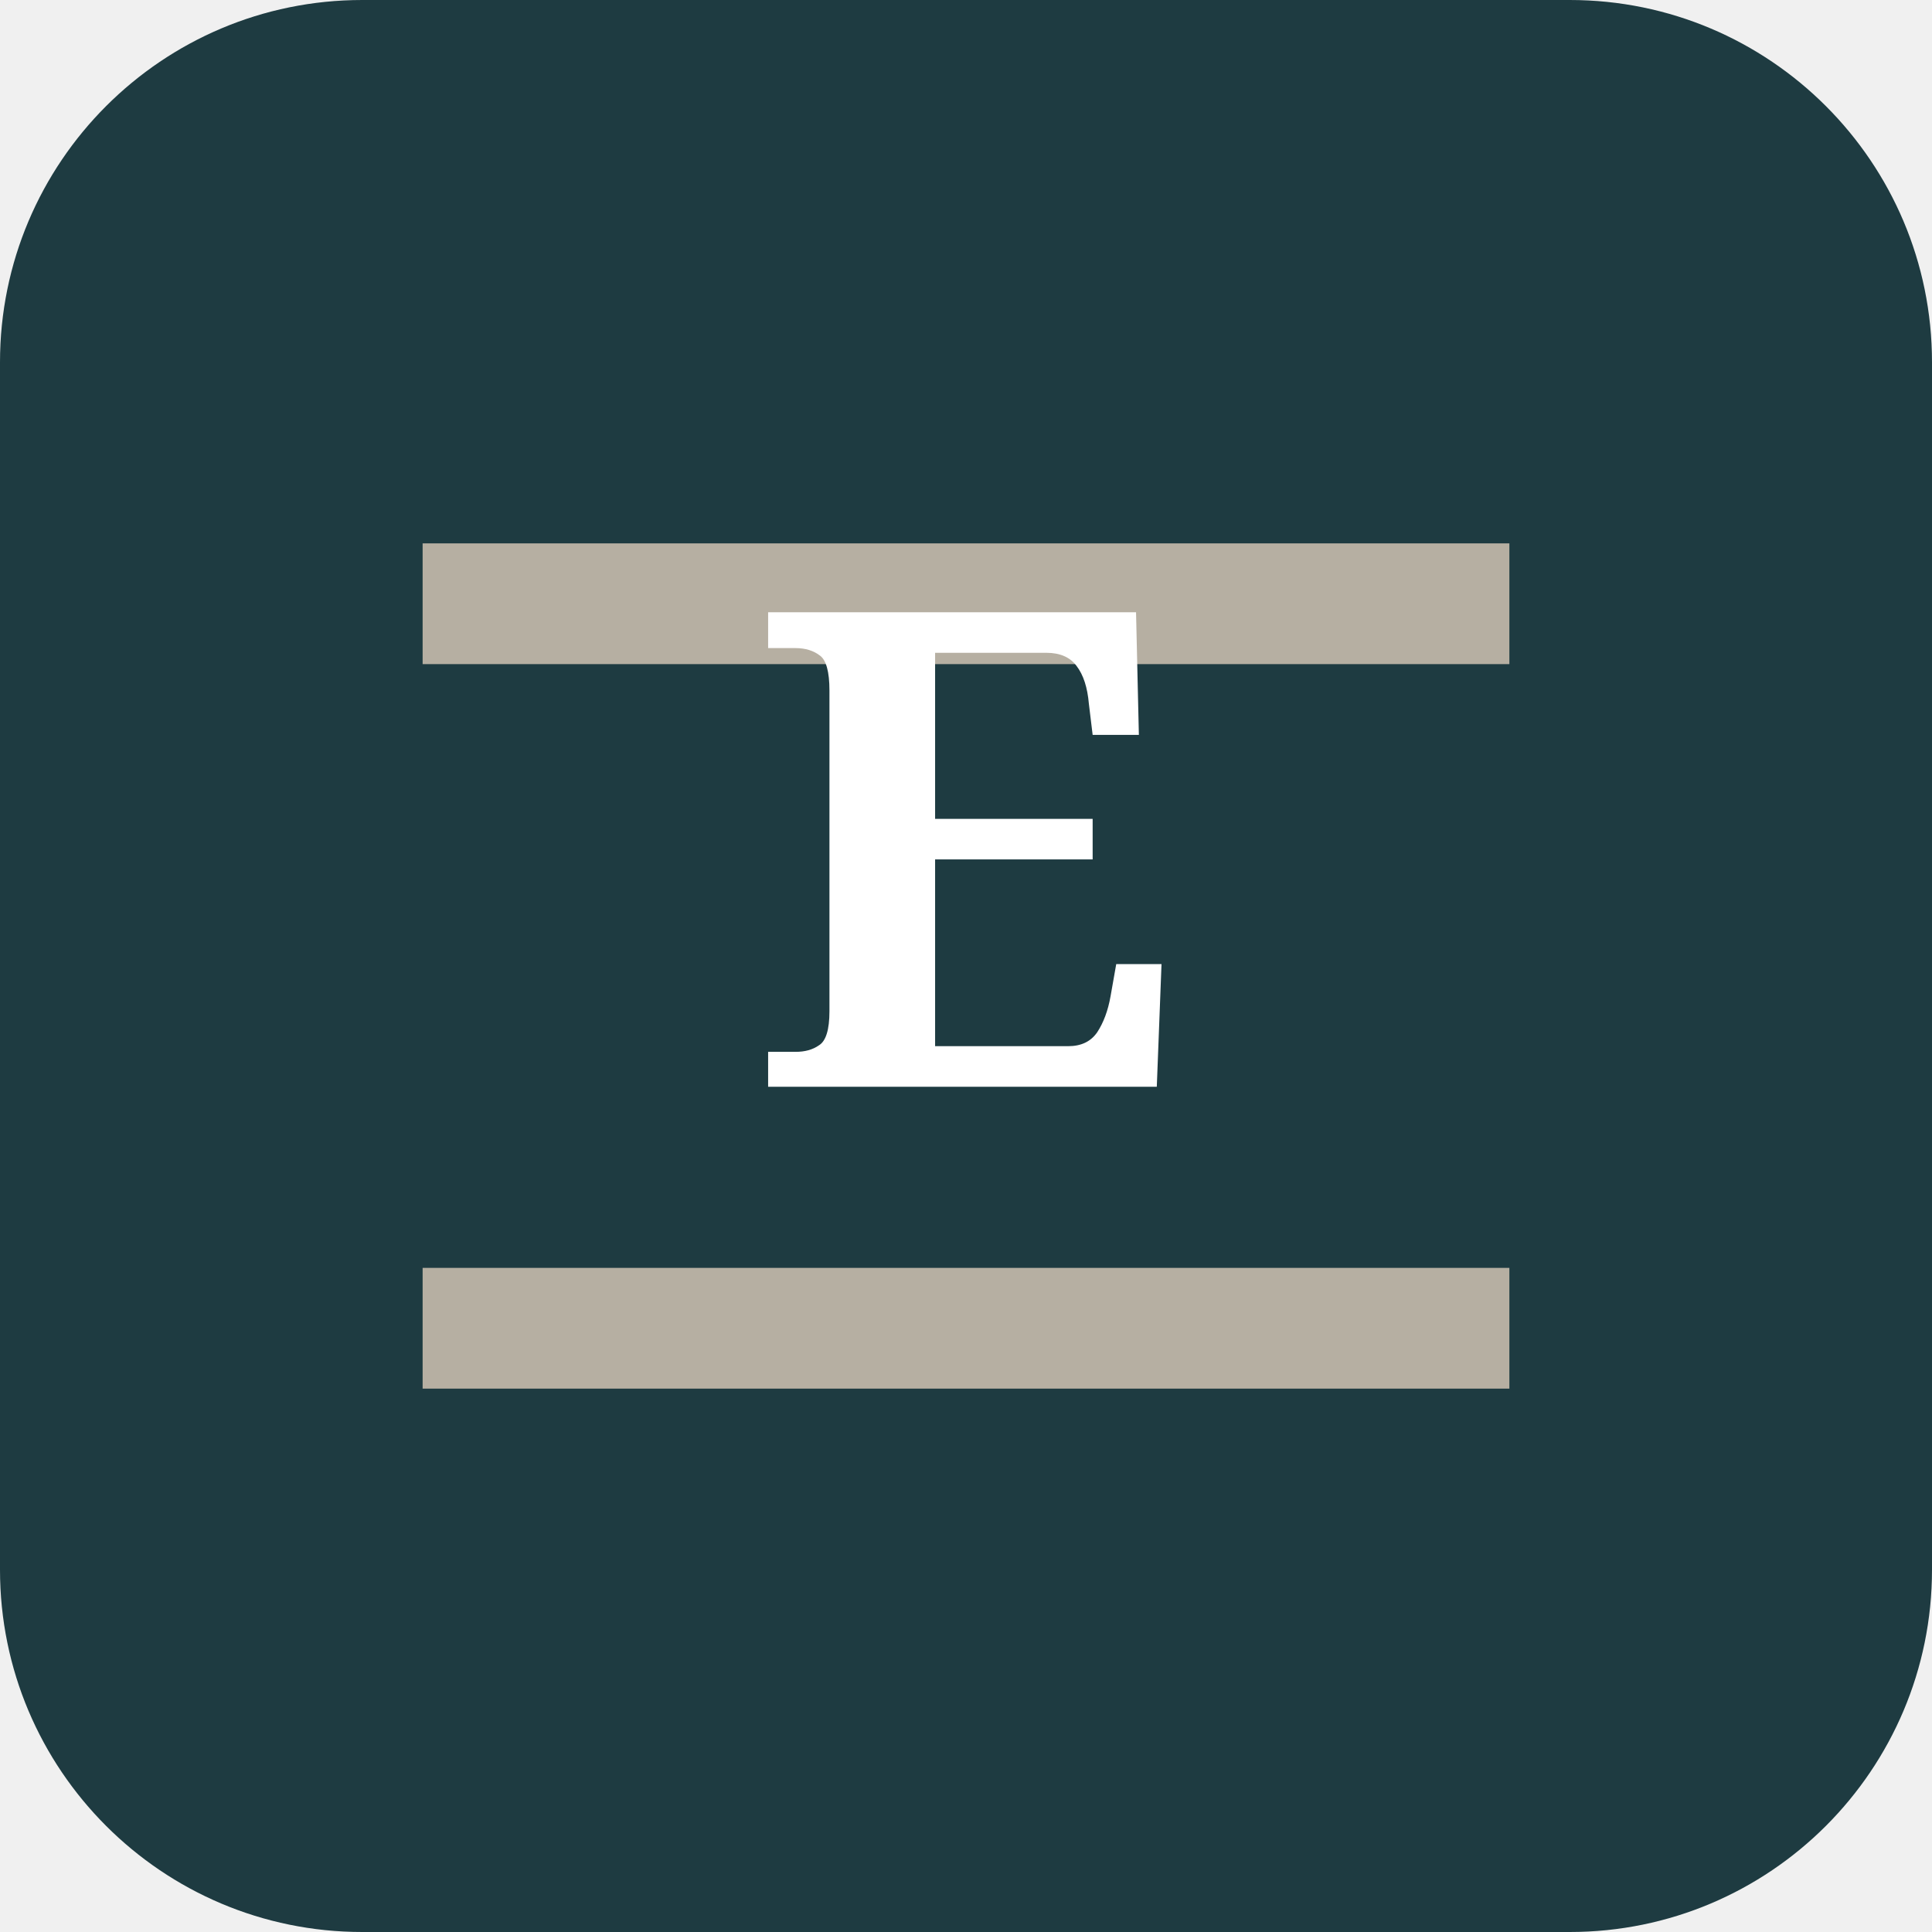
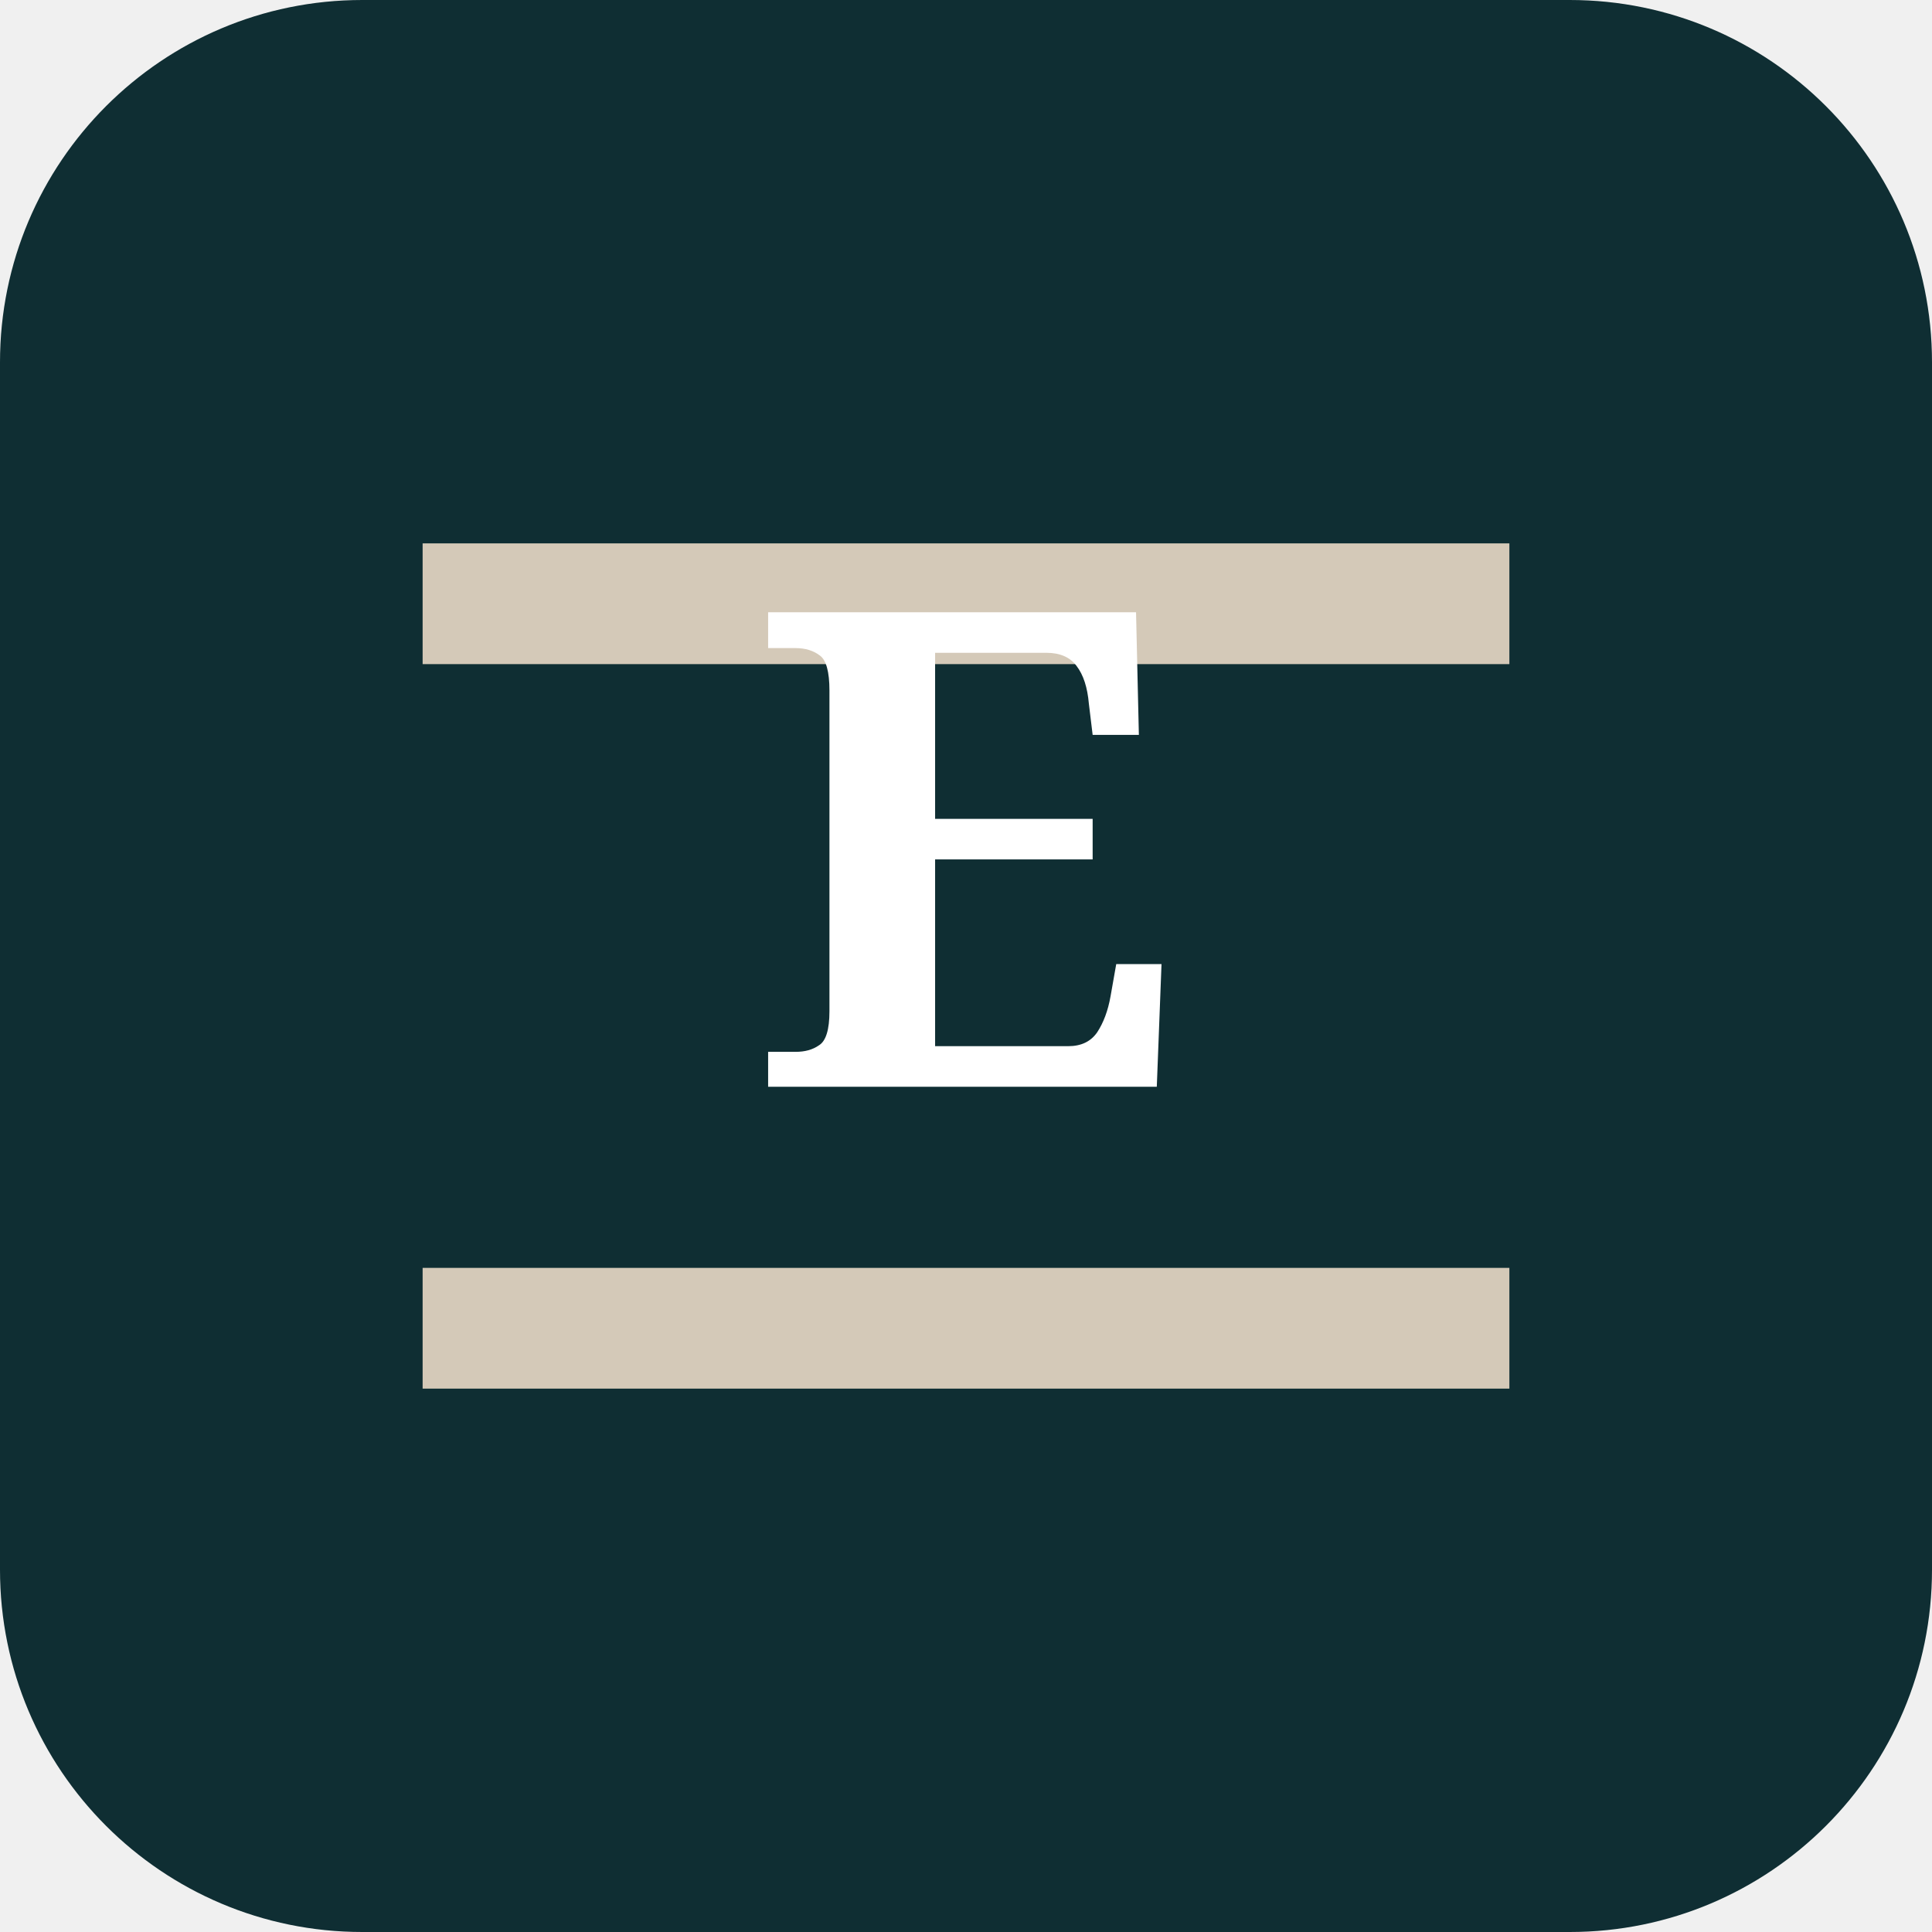
<svg xmlns="http://www.w3.org/2000/svg" viewBox="0 0 32 32" fill="none">
-   <rect width="32" height="32" rx="6" fill="#1e3b41" />
-   <rect x="7" y="9" width="18" height="2" fill="#b6afa2" />
-   <rect x="7" y="21" width="18" height="2" fill="#b6afa2" />
+   <rect width="32" height="32" rx="6" fill="#0f2e33" />
+   <rect x="7" y="9" width="18" height="2" fill="#d4c9b8" />
+   <rect x="7" y="21" width="18" height="2" fill="#d4c9b8" />
  <text x="16" y="18" text-anchor="middle" fill="#ffffff" font-family="Georgia, serif" font-size="11" font-weight="700">E</text>
</svg>
